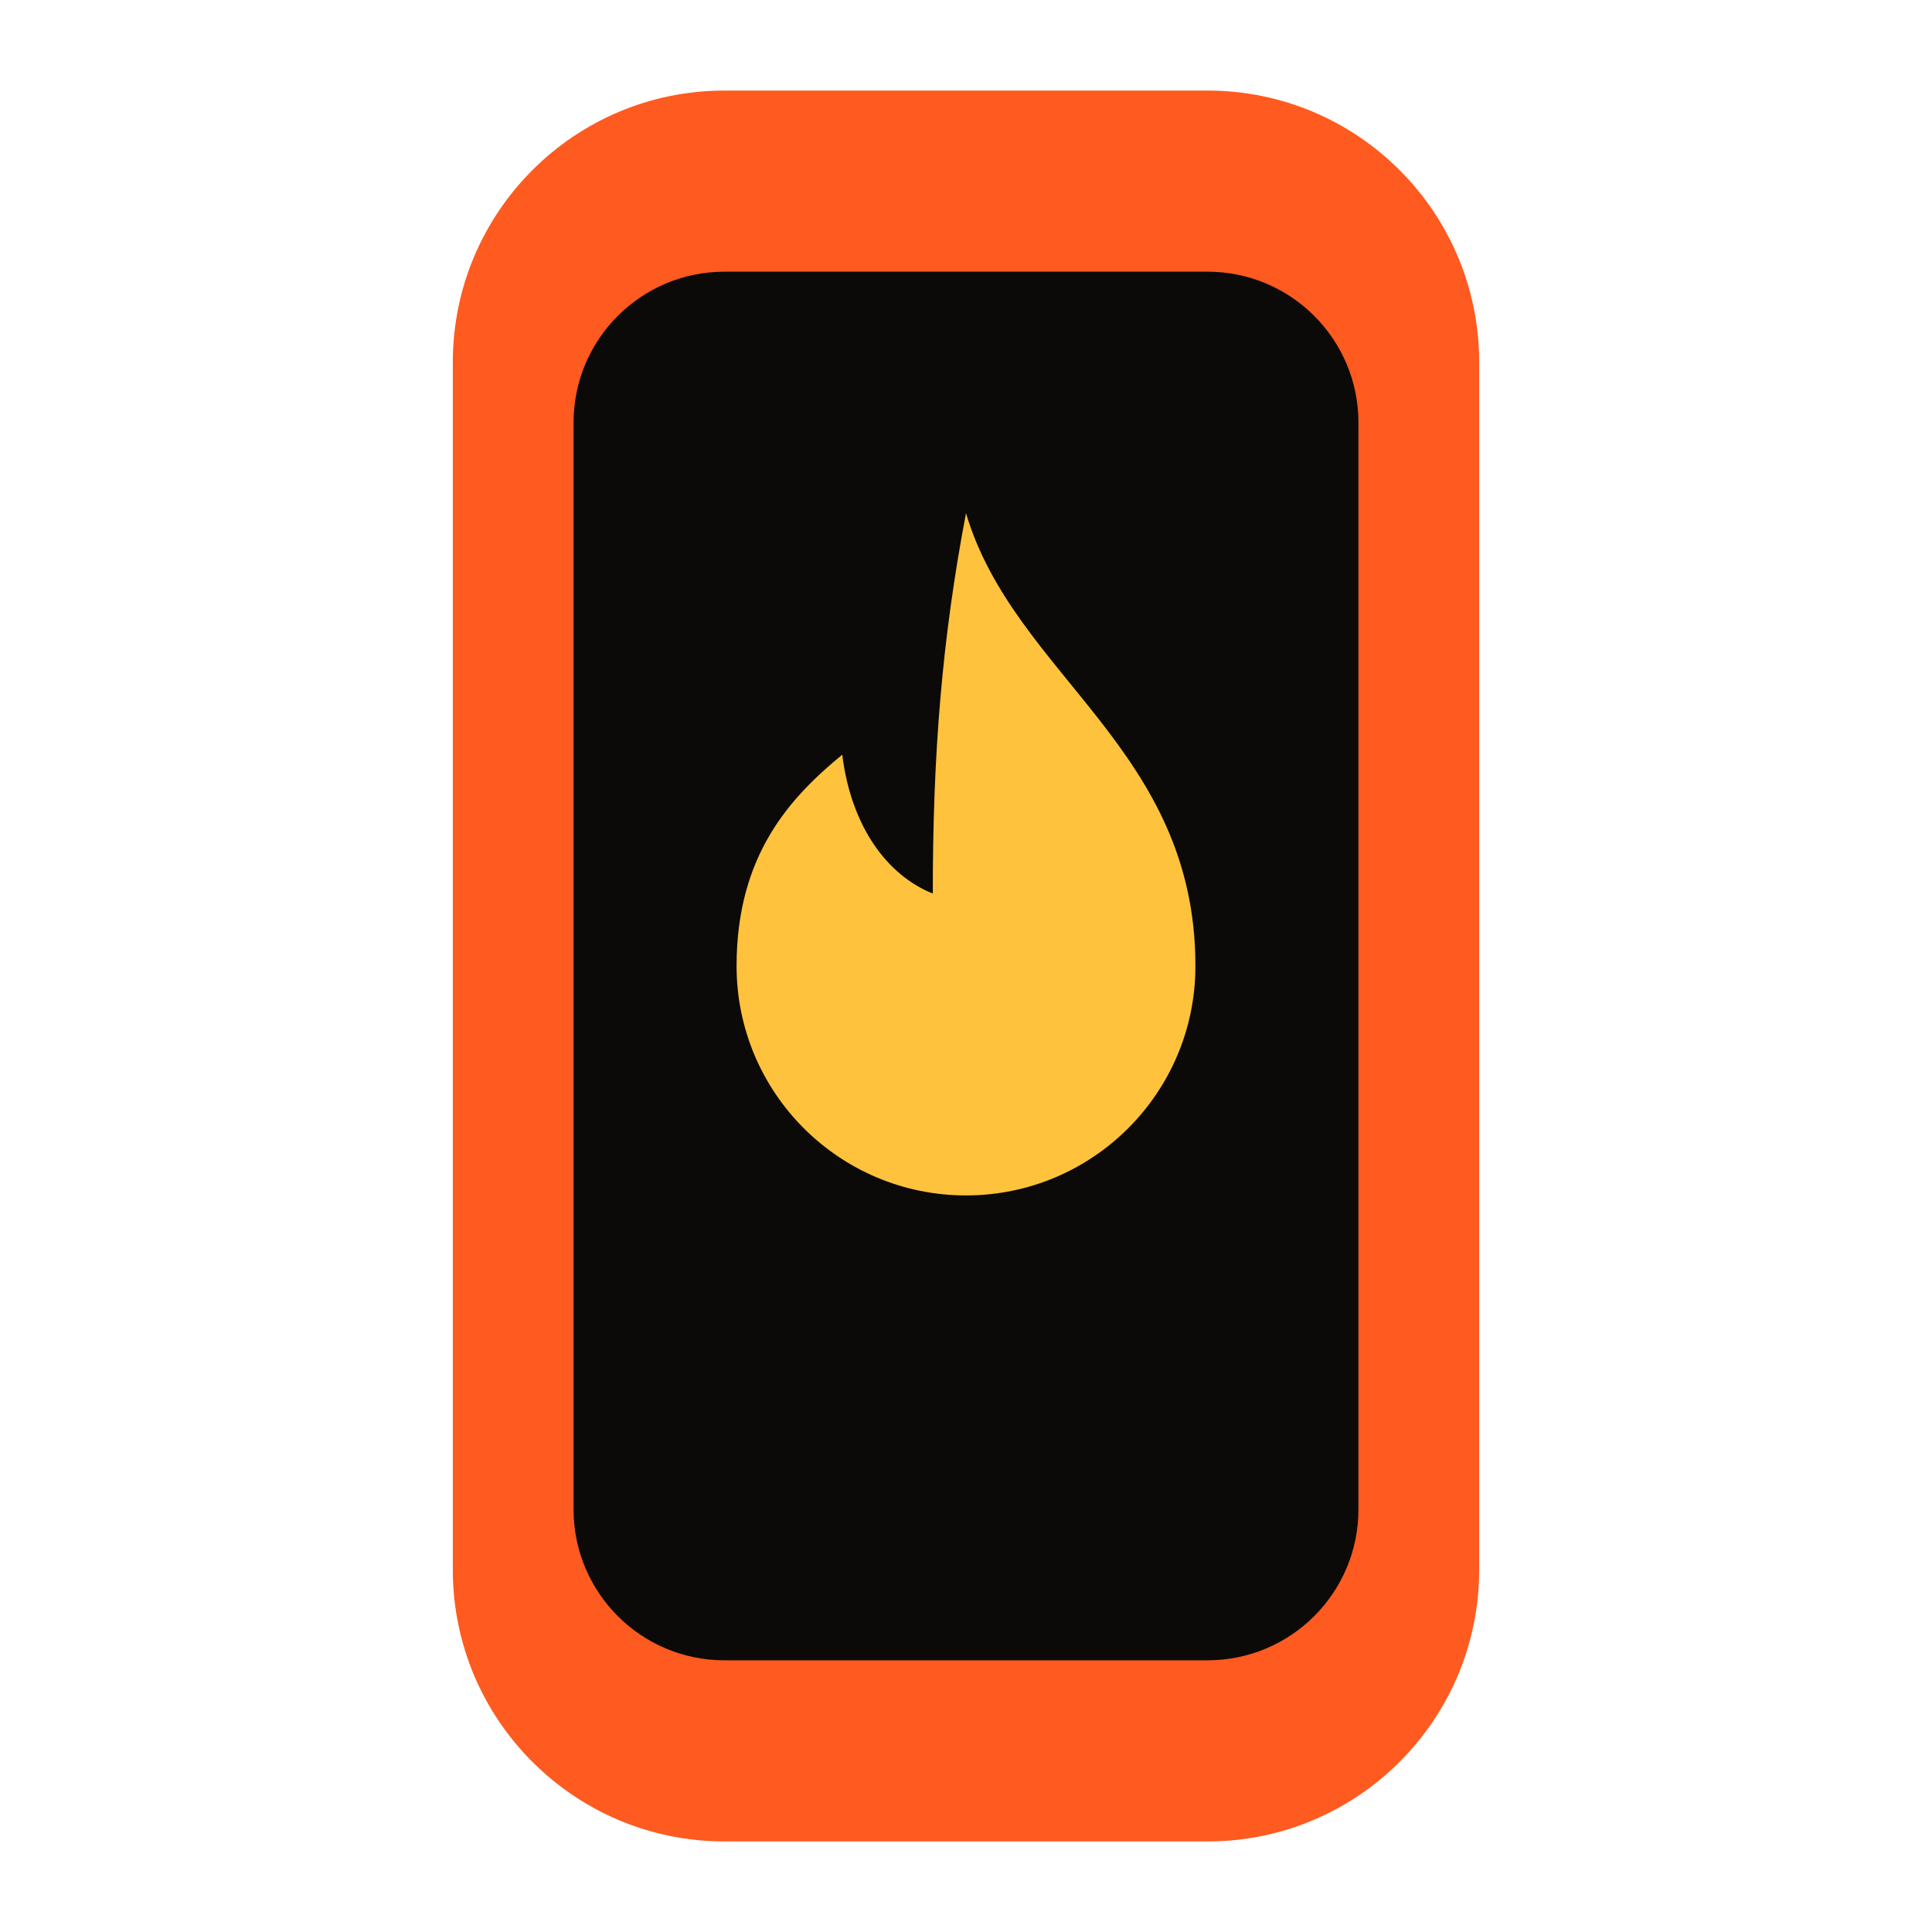
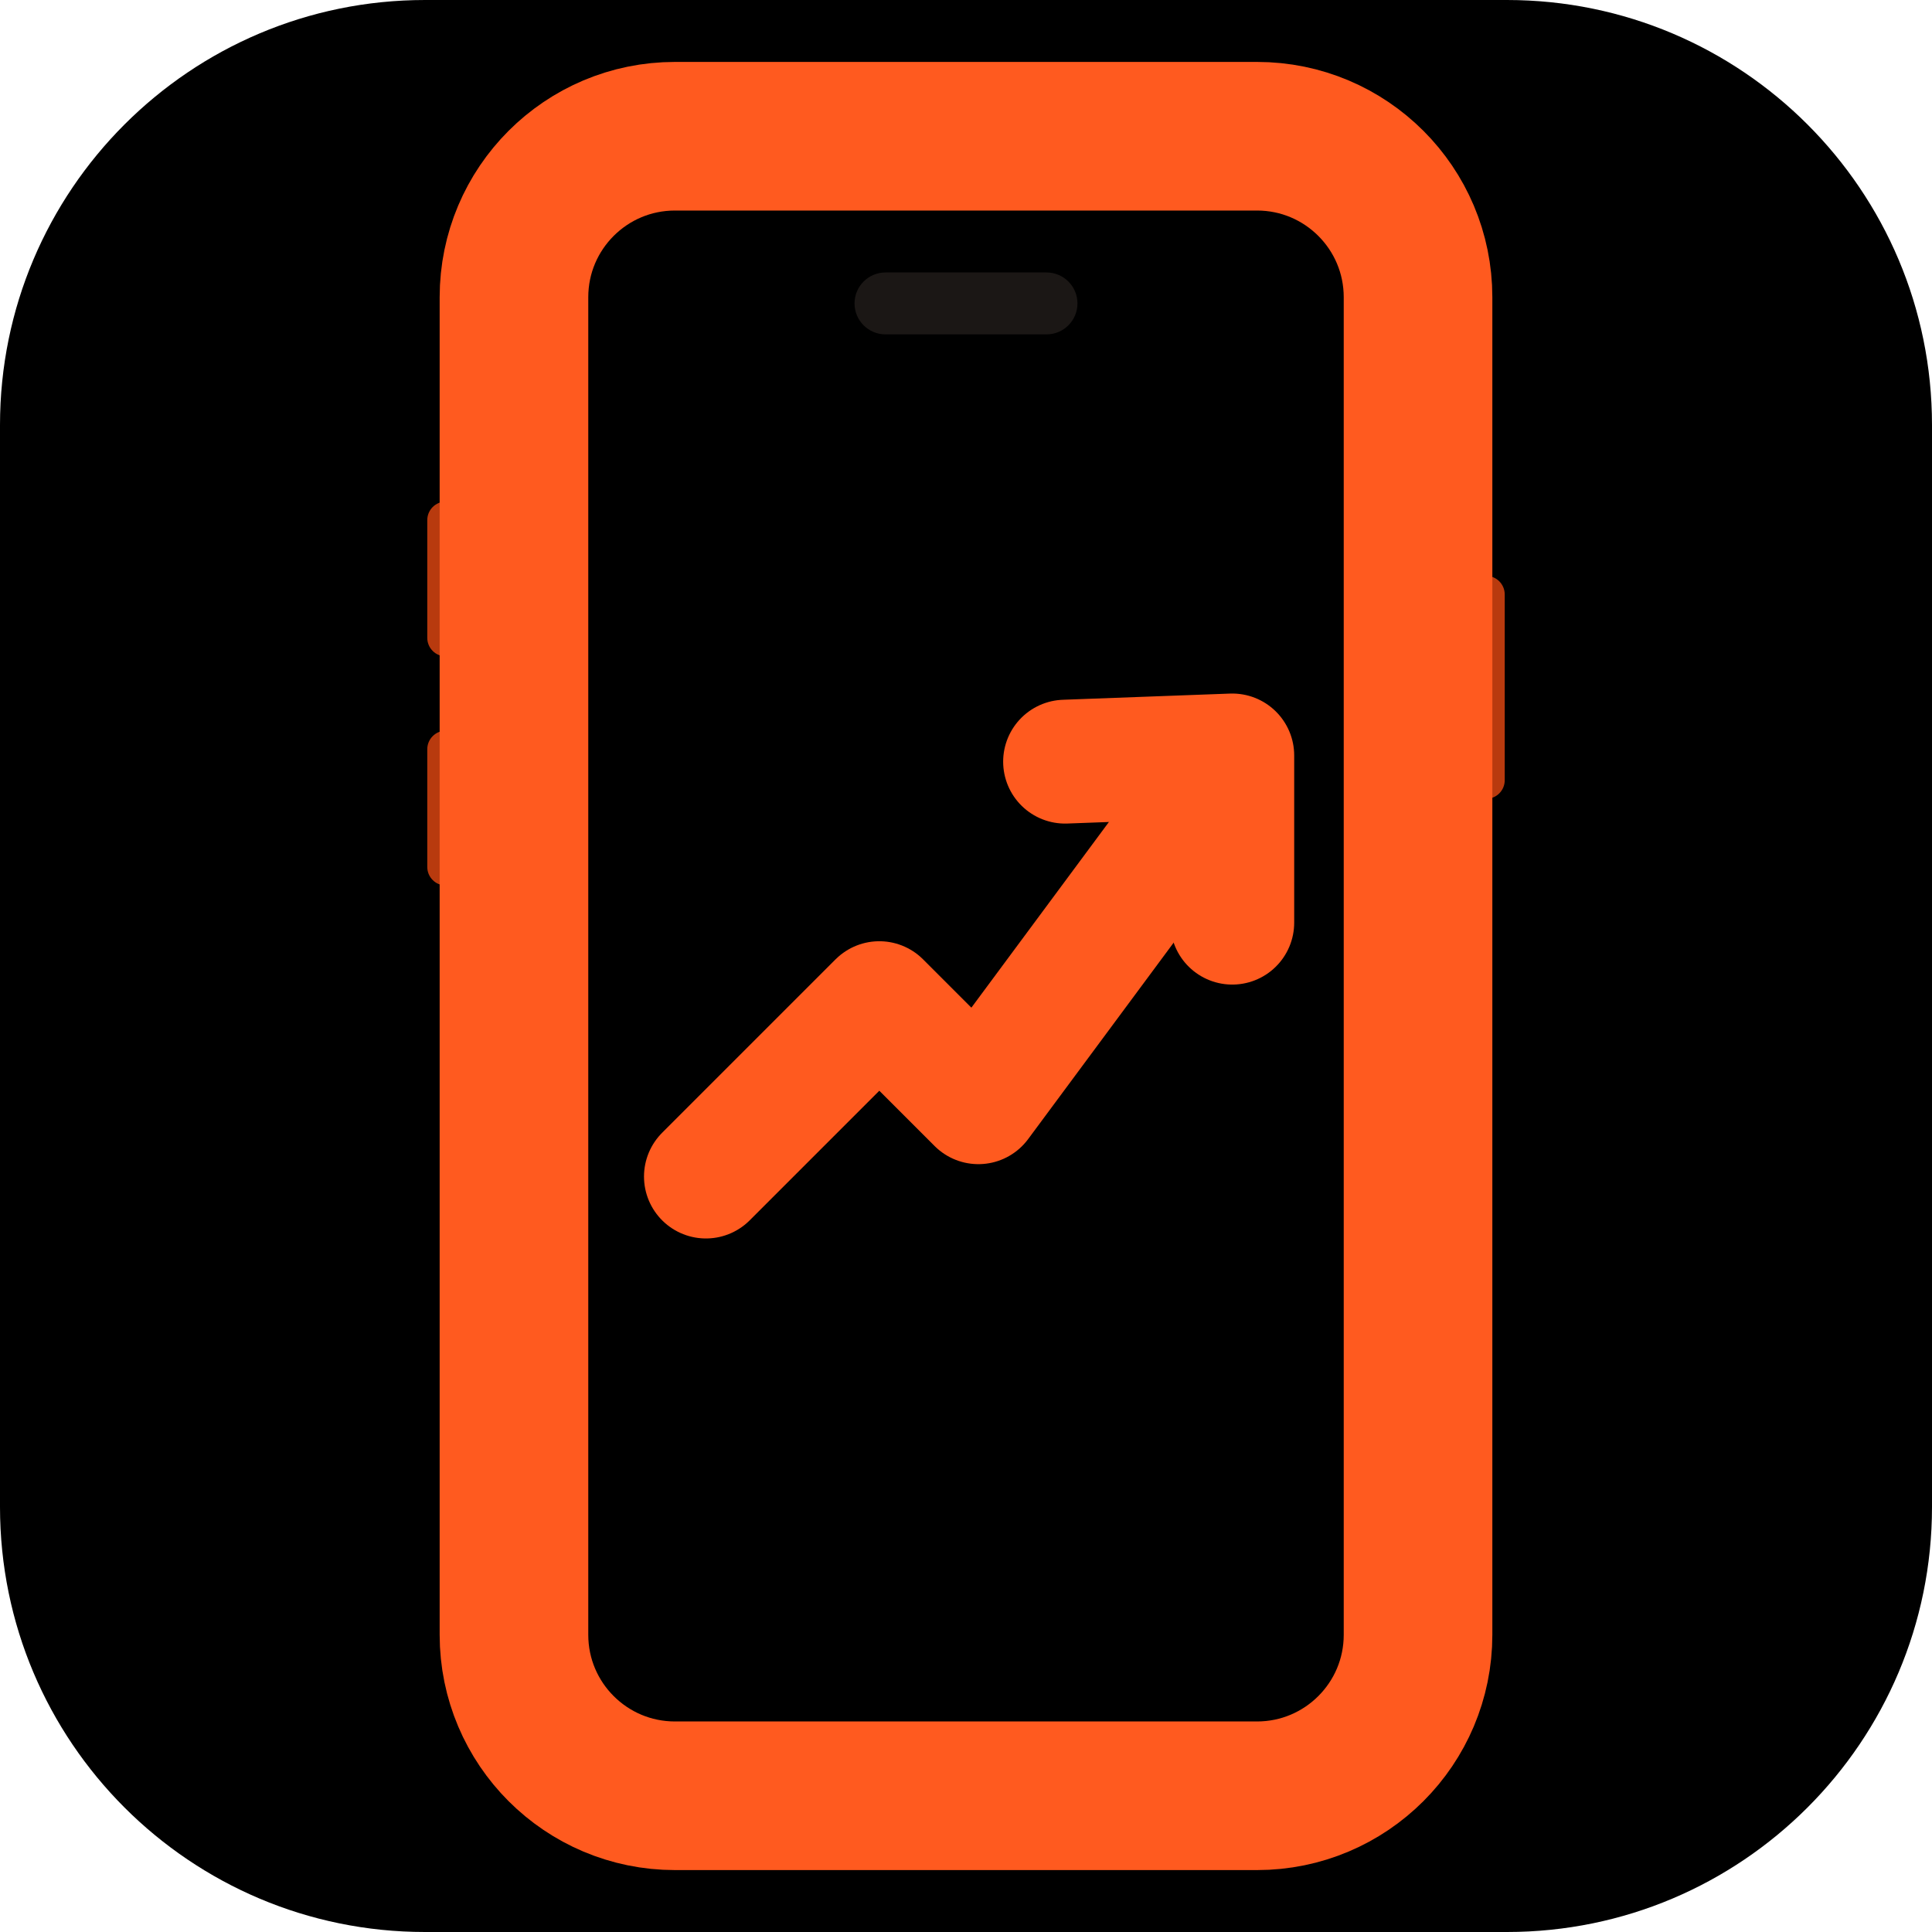
- <svg xmlns="http://www.w3.org/2000/svg" viewBox="0 0 64 64">
-   <rect x="15" y="3" width="34" height="58" rx="9" fill="#FF5A1F" />
-   <rect x="19" y="9" width="26" height="46" rx="5" fill="#0B0A09" />
-   <path d="M32 17c1.6 5.4 7.6 7.8 7.6 15a7.6 7.6 0 0 1-15.2 0c0-3.7 1.8-5.6 3.5-7 .3 2.4 1.5 4 3 4.6 0-4.6.3-8.4 1.1-12.6z" fill="#FFC23D" />
+ <svg xmlns="http://www.w3.org/2000/svg" viewBox="44 44 312 312">
+   <rect x="44" y="44" width="312" height="312" rx="68.64" fill="#000000" />
+   <rect x="113" y="125" width="10" height="25" rx="3" fill="#B83A0E" />
+   <rect x="113" y="162" width="10" height="25" rx="3" fill="#B83A0E" />
+   <rect x="277" y="137" width="10" height="36" rx="3" fill="#B83A0E" />
+   <rect x="127" y="66" width="146" height="268" rx="26" fill="none" stroke="#FF5A1F" stroke-width="24" />
+   <rect x="182" y="88" width="36" height="10" rx="5" fill="#1B1715" />
+   <polyline points="158,234 186,206 202,222 242,168" fill="none" stroke="#FF5A1F" stroke-width="20" stroke-linecap="round" stroke-linejoin="round" />
+   <polyline points="216,167 243,166 243,193" fill="none" stroke="#FF5A1F" stroke-width="20" stroke-linecap="round" stroke-linejoin="round" />
</svg>
